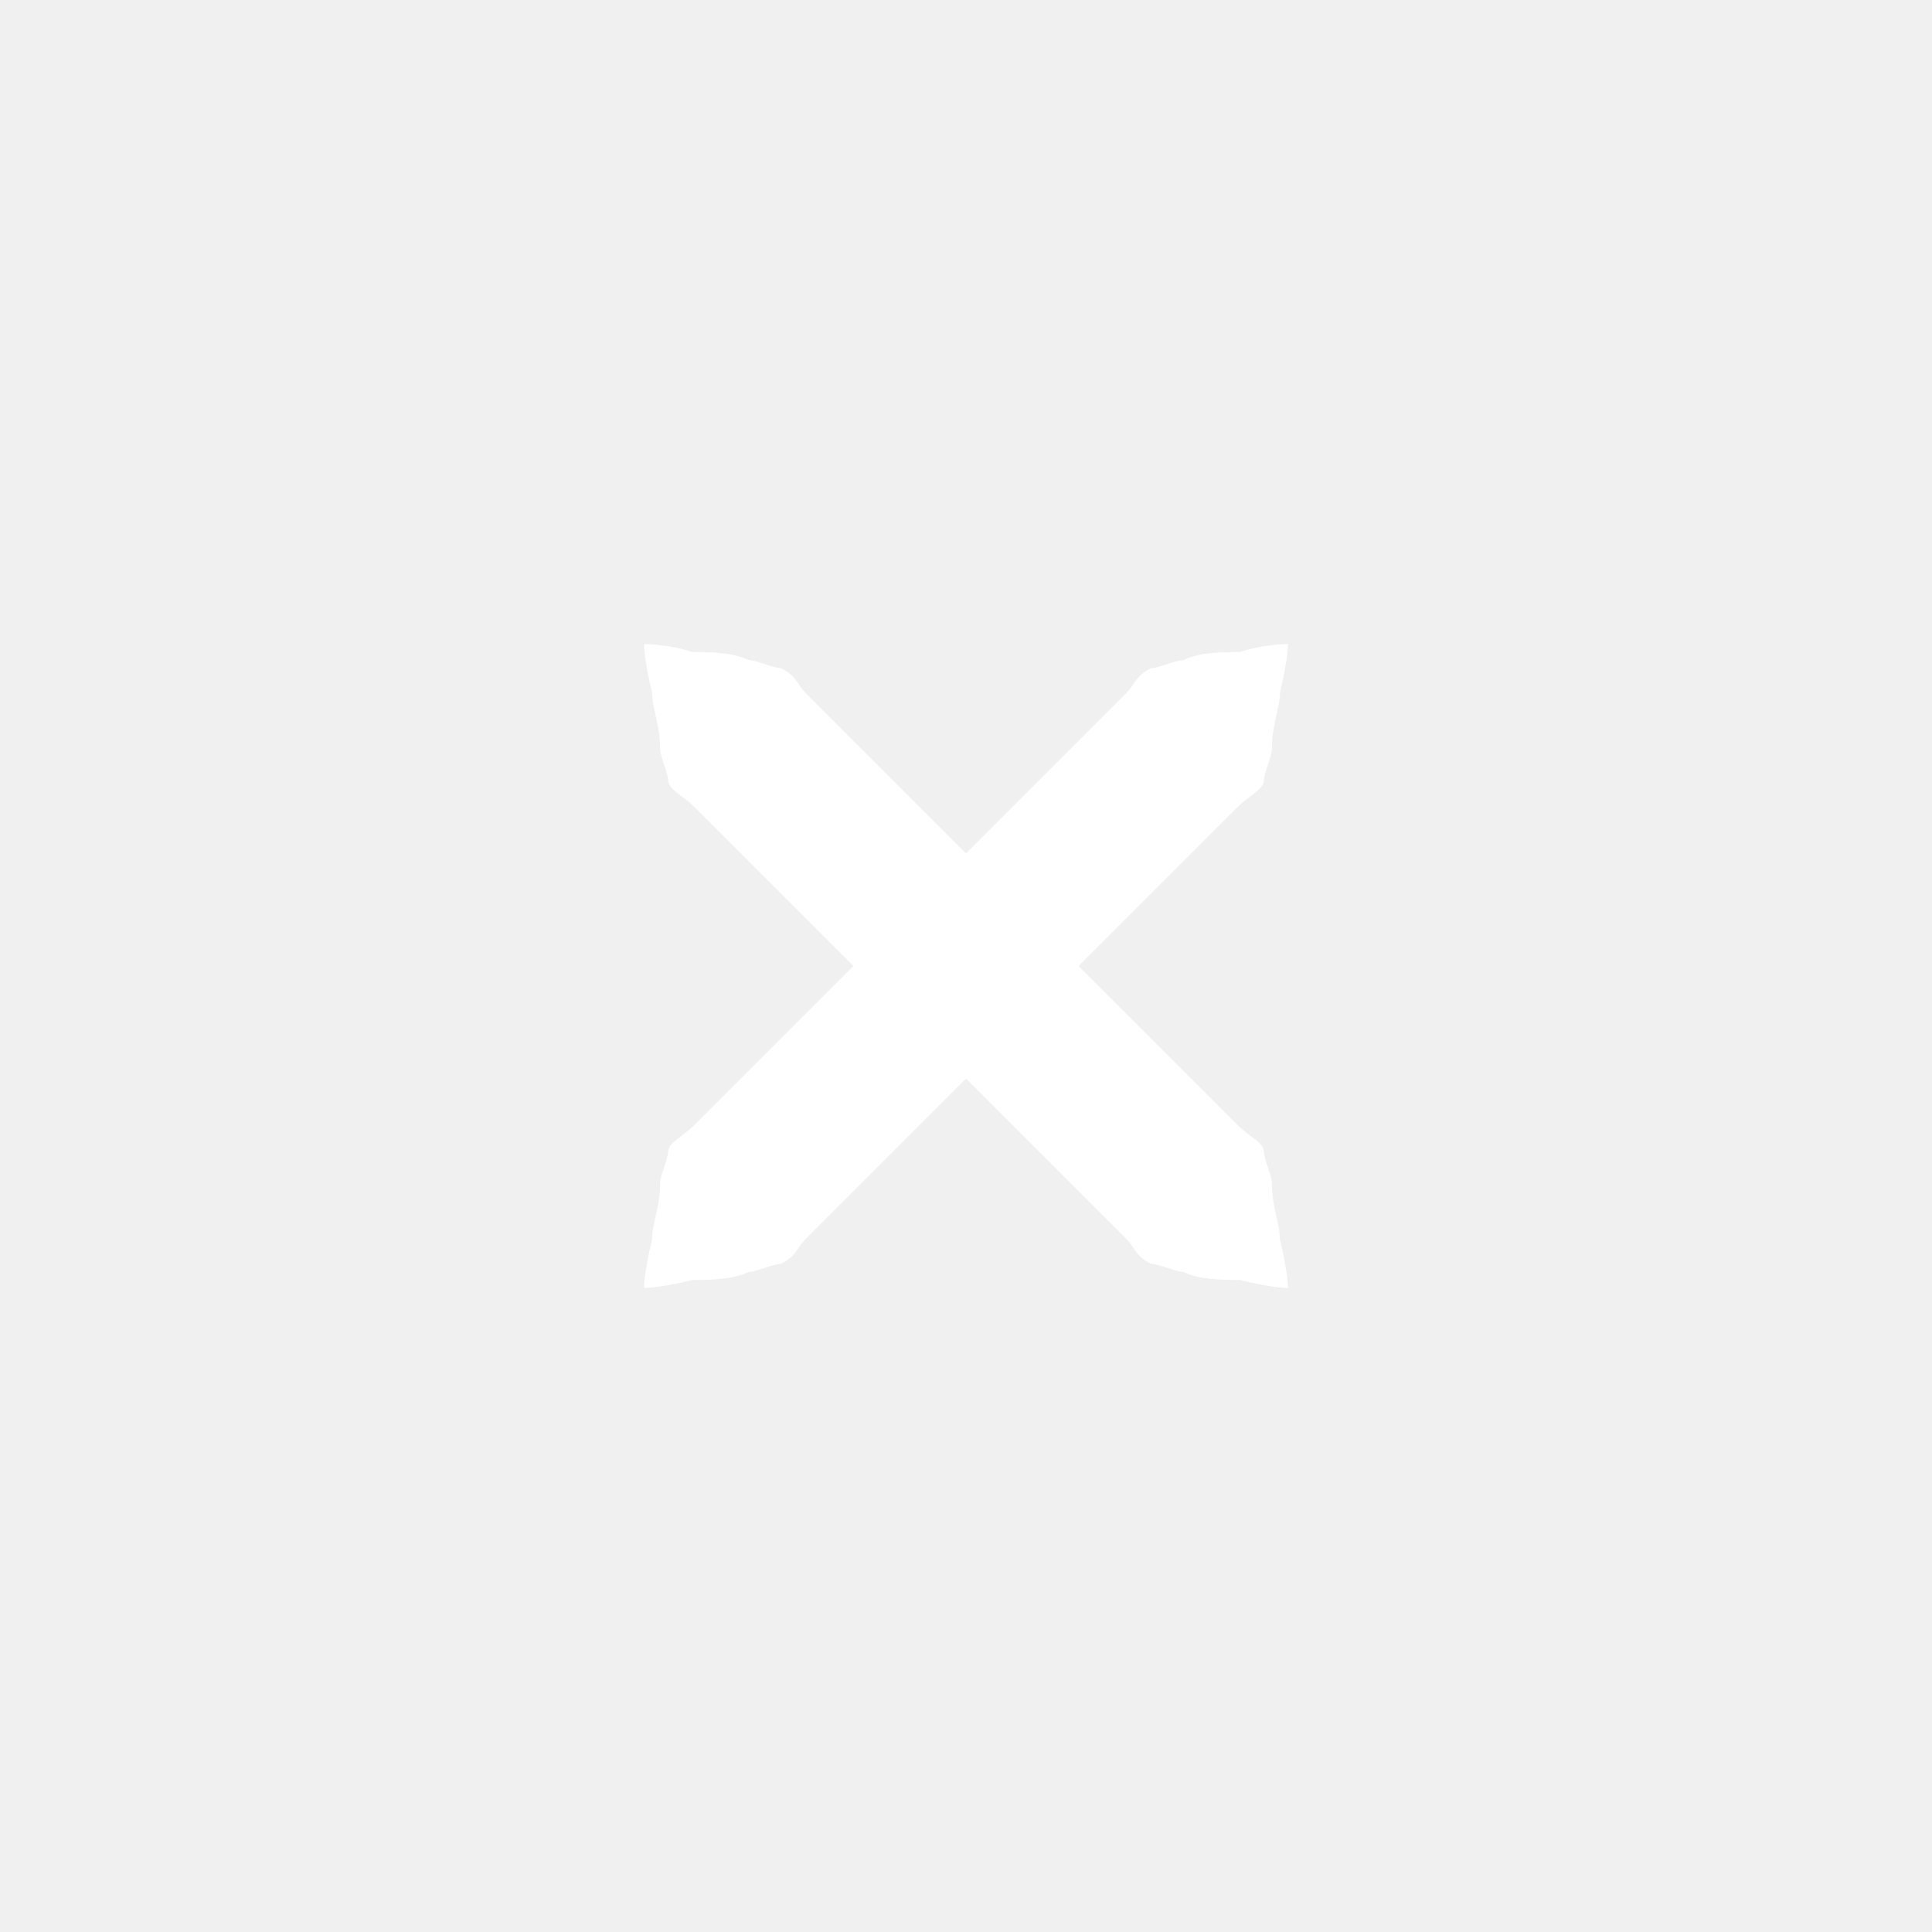
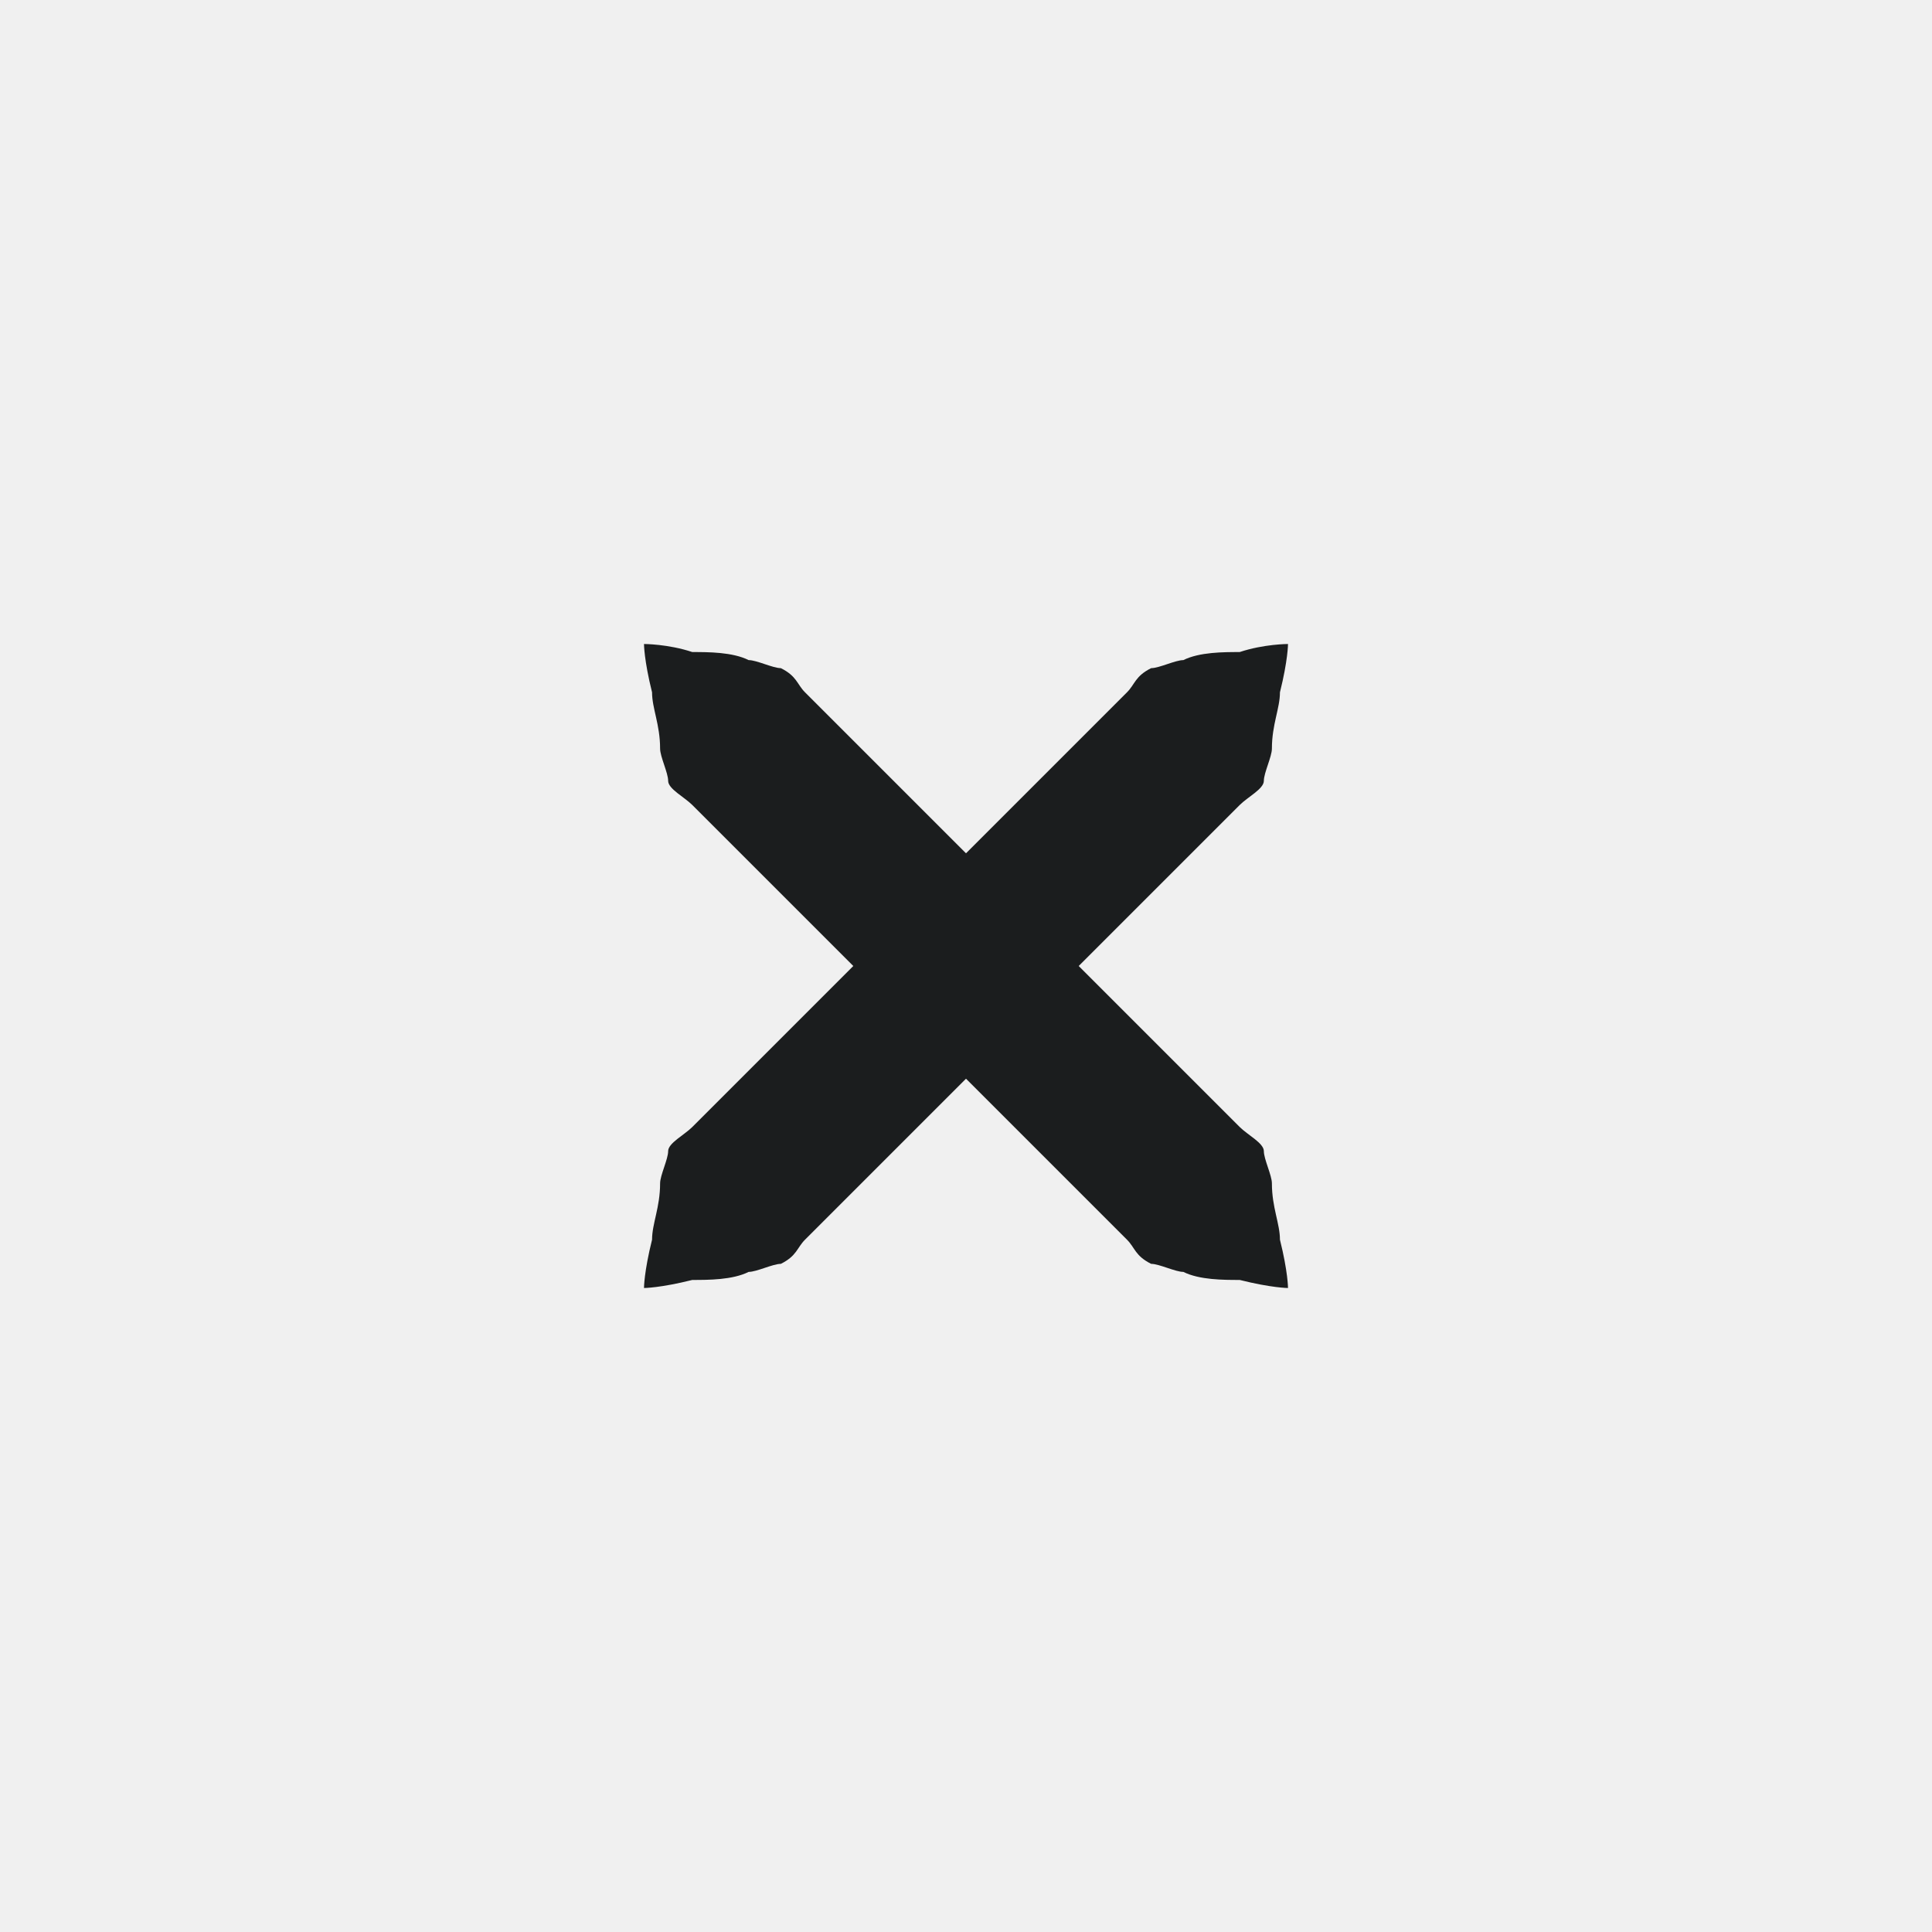
<svg xmlns="http://www.w3.org/2000/svg" xmlns:xlink="http://www.w3.org/1999/xlink" version="1.1" x="0px" y="0px" width="24px" height="24px" viewBox="0 0 24 24">
-   <path id="a" fill="#ffffff" d="M16,8c0,0,0,0.2-0.1,0.6c0,0.2-0.1,0.4-0.1,0.7c0,0.1-0.1,0.3-0.1,0.4c0,0.1-0.2,0.2-0.3,0.3c-0.7,0.7-1.7,1.7-2.7,2.7c-1,1-2,2-2.7,2.7c-0.1,0.1-0.1,0.2-0.3,0.3c-0.1,0-0.3,0.1-0.4,0.1c-0.2,0.1-0.5,0.1-0.7,0.1C8.2,16,8,16,8,16s0-0.2,0.1-0.6c0-0.2,0.1-0.4,0.1-0.7c0-0.1,0.1-0.3,0.1-0.4c0-0.1,0.2-0.2,0.3-0.3c0.7-0.7,1.7-1.7,2.7-2.7c1-1,2-2,2.7-2.7c0.1-0.1,0.1-0.2,0.3-0.3c0.1,0,0.3-0.1,0.4-0.1c0.2-0.1,0.5-0.1,0.7-0.1C15.7,8,16,8,16,8z" />
+   <path id="a" fill="#1b1d1e" d="M16,8c0,0,0,0.2-0.1,0.6c0,0.2-0.1,0.4-0.1,0.7c0,0.1-0.1,0.3-0.1,0.4c0,0.1-0.2,0.2-0.3,0.3c-0.7,0.7-1.7,1.7-2.7,2.7c-1,1-2,2-2.7,2.7c-0.1,0.1-0.1,0.2-0.3,0.3c-0.1,0-0.3,0.1-0.4,0.1c-0.2,0.1-0.5,0.1-0.7,0.1C8.2,16,8,16,8,16s0-0.2,0.1-0.6c0-0.2,0.1-0.4,0.1-0.7c0-0.1,0.1-0.3,0.1-0.4c0-0.1,0.2-0.2,0.3-0.3c0.7-0.7,1.7-1.7,2.7-2.7c1-1,2-2,2.7-2.7c0.1-0.1,0.1-0.2,0.3-0.3c0.1,0,0.3-0.1,0.4-0.1c0.2-0.1,0.5-0.1,0.7-0.1C15.7,8,16,8,16,8z" />
  <use xlink:href="#a" transform="matrix(-1,0,0,1,24,0)" />
</svg>
